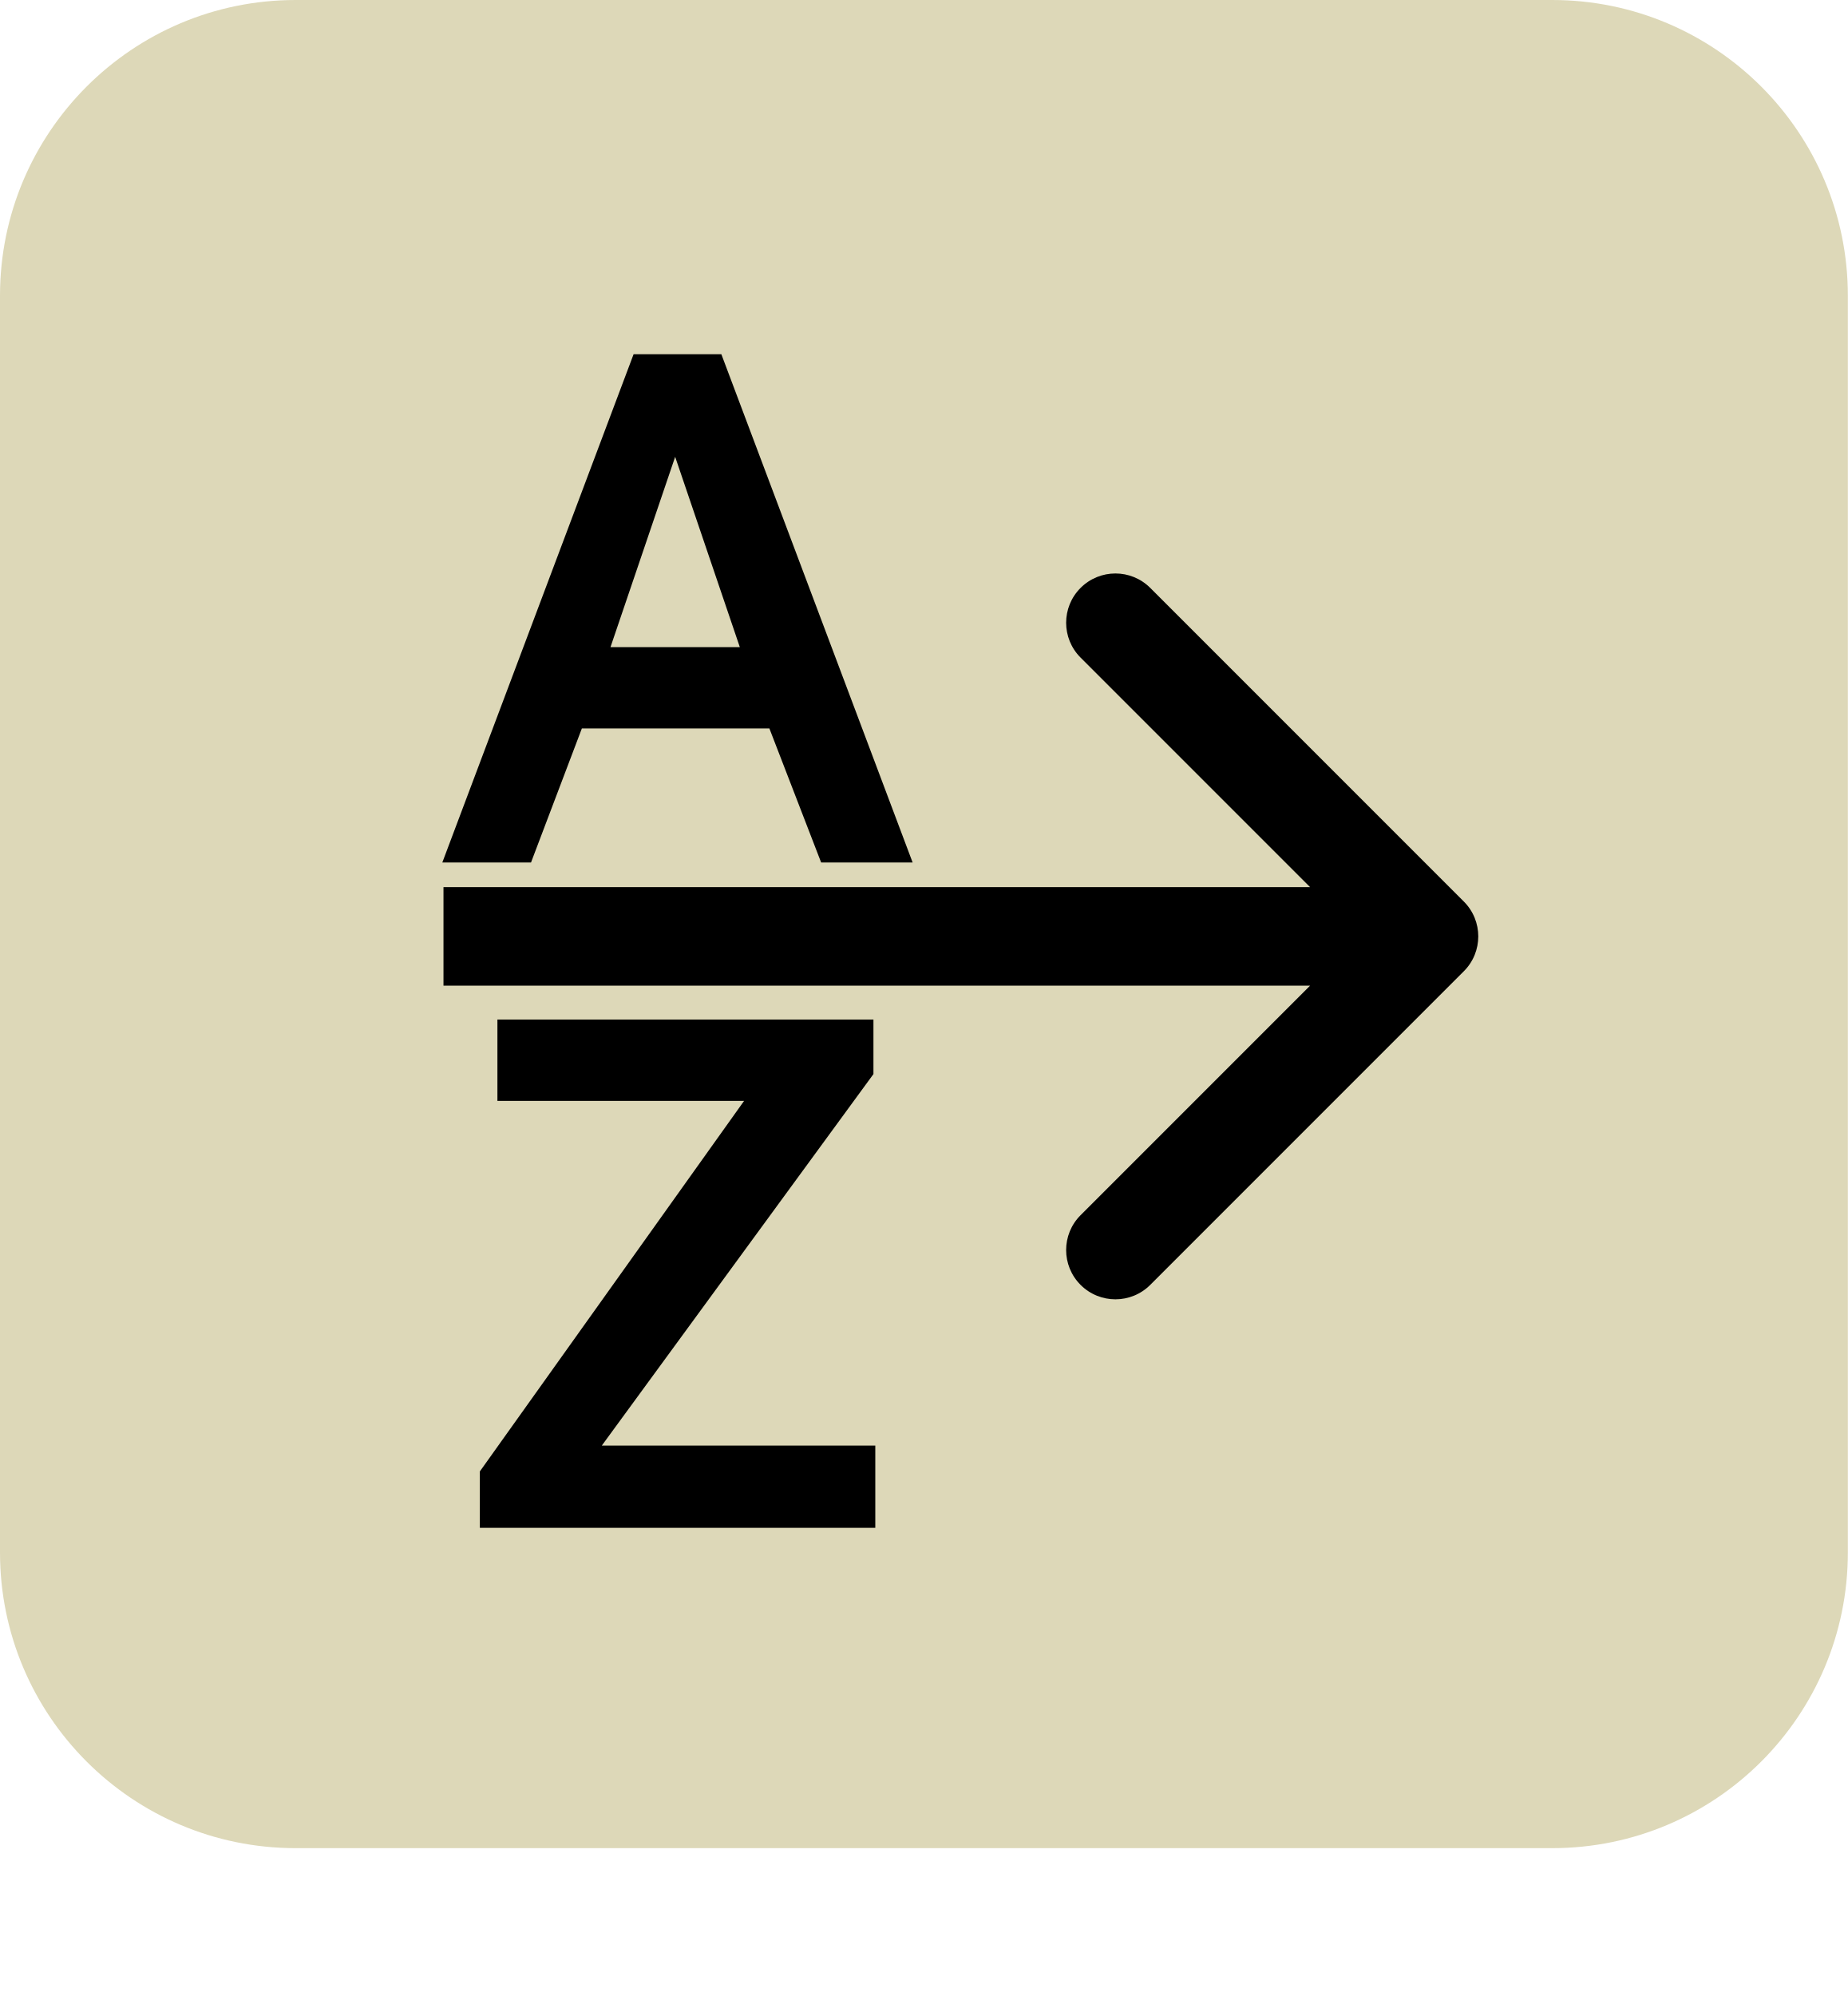
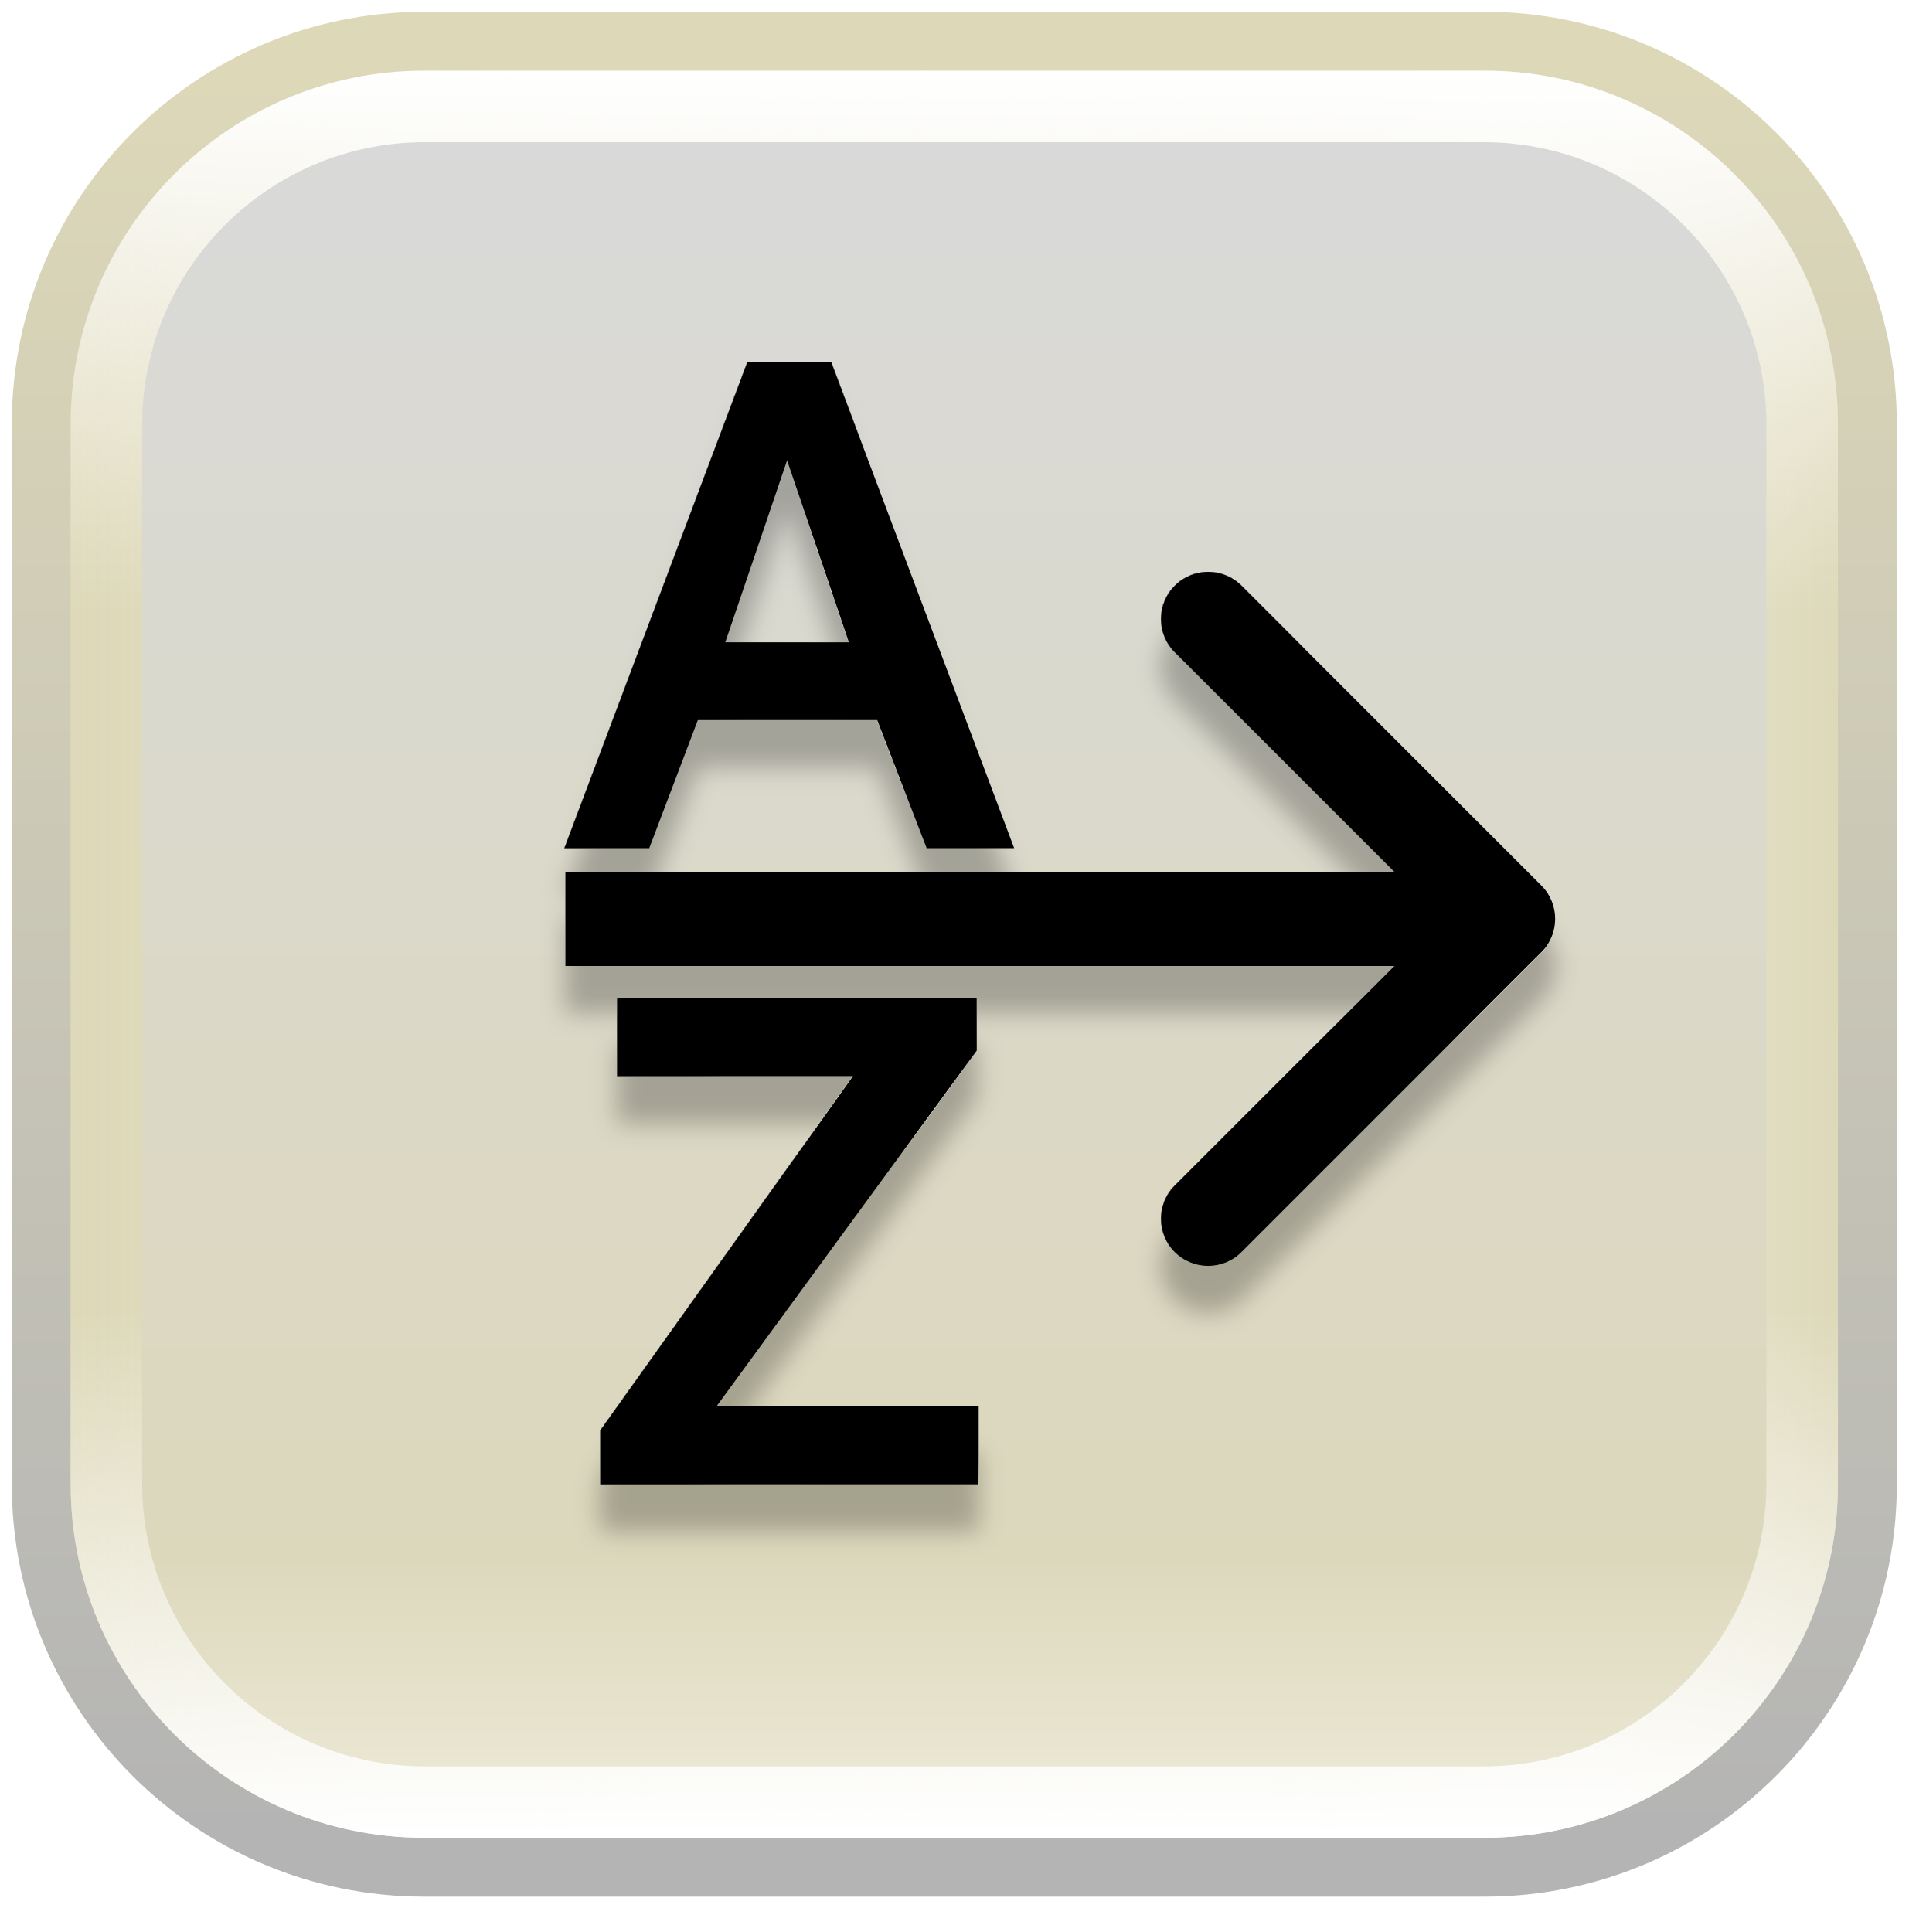
- <svg xmlns="http://www.w3.org/2000/svg" width="75" height="81" viewBox="0 0 75 81" fill="none">
-   <rect width="75" height="75" rx="12" fill="#DDD8B8" />
-   <path d="M59.414 39.414C60.195 38.633 60.195 37.367 59.414 36.586L46.686 23.858C45.905 23.077 44.639 23.077 43.858 23.858C43.077 24.639 43.077 25.905 43.858 26.686L55.172 38L43.858 49.314C43.077 50.095 43.077 51.361 43.858 52.142C44.639 52.923 45.905 52.923 46.686 52.142L59.414 39.414ZM18 40H58V36H18V40Z" fill="black" />
-   <path d="M17.953 35L25.716 14.375H29.278L37.041 35H33.328L31.228 29.562H23.616L21.553 35H17.953ZM24.778 26.262H30.028L27.403 18.538L24.778 26.262Z" fill="black" />
-   <path d="M20.189 44.675V41.375H35.451V43.587L24.426 58.663H35.526V62H19.476V59.712L30.201 44.675H20.189Z" fill="black" />
+ <svg xmlns="http://www.w3.org/2000/svg" width="81" height="82" viewBox="0 0 81 82" fill="none">
+   <rect x="1.75" y="1.75" width="77.5" height="77.5" rx="16.25" fill="#DDD8B8" stroke="url(#paint0_linear_126_1186)" stroke-width="2.5" />
+   <rect x="3" y="3" width="75" height="75" rx="15" fill="url(#paint1_linear_126_1186)" />
+   <rect width="75" height="75" rx="15" transform="matrix(-1 0 0 1 78 3)" fill="url(#paint2_linear_126_1186)" />
+   <rect width="75" height="75" rx="15" transform="matrix(-4.37114e-08 1 1 4.37114e-08 3 3)" fill="url(#paint3_linear_126_1186)" />
+   <rect width="75" height="75" rx="15" transform="matrix(4.37114e-08 -1 -1 -4.37114e-08 78 78)" fill="url(#paint4_linear_126_1186)" />
+   <rect width="68.931" height="68.931" rx="12" transform="matrix(4.37114e-08 -1 -1 -4.37114e-08 74.9648 74.9653)" fill="url(#paint5_linear_126_1186)" />
+   <rect width="68.931" height="68.931" rx="12" transform="matrix(4.37114e-08 -1 -1 -4.37114e-08 74.9648 74.9653)" fill="url(#paint6_linear_126_1186)" />
+   <g filter="url(#filter0_di_126_1186)">
+     <path d="M65.414 40.414C66.195 39.633 66.195 38.367 65.414 37.586L52.686 24.858C51.905 24.077 50.639 24.077 49.858 24.858C49.077 25.639 49.077 26.905 49.858 27.686L61.172 39L49.858 50.314C49.077 51.095 49.077 52.361 49.858 53.142C50.639 53.923 51.905 53.923 52.686 53.142L65.414 40.414ZM24 41H64V37H24V41Z" fill="black" />
+     <path d="M23.953 36L31.716 15.375H35.278L43.041 36H39.328L37.228 30.562H29.616L27.553 36H23.953ZM30.778 27.262H36.028L33.403 19.538L30.778 27.262Z" fill="black" />
+     <path d="M26.189 45.675V42.375H41.451V44.587L30.426 59.663H41.526V63H25.476V60.712L36.201 45.675H26.189Z" fill="black" />
+   </g>
+   <defs>
+     <filter id="filter0_di_126_1186" x="22.953" y="15.375" width="44.047" height="50.625" filterUnits="userSpaceOnUse" color-interpolation-filters="sRGB">
+       <feFlood flood-opacity="0" result="BackgroundImageFix" />
+       <feColorMatrix in="SourceAlpha" type="matrix" values="0 0 0 0 0 0 0 0 0 0 0 0 0 0 0 0 0 0 127 0" result="hardAlpha" />
+       <feOffset dy="2" />
+       <feGaussianBlur stdDeviation="0.5" />
+       <feComposite in2="hardAlpha" operator="out" />
+       <feColorMatrix type="matrix" values="0 0 0 0 0 0 0 0 0 0 0 0 0 0 0 0 0 0 0.25 0" />
+       <feBlend mode="normal" in2="BackgroundImageFix" result="effect1_dropShadow_126_1186" />
+       <feBlend mode="normal" in="SourceGraphic" in2="effect1_dropShadow_126_1186" result="shape" />
+       <feColorMatrix in="SourceAlpha" type="matrix" values="0 0 0 0 0 0 0 0 0 0 0 0 0 0 0 0 0 0 127 0" result="hardAlpha" />
+       <feOffset dx="4" dy="3" />
+       <feGaussianBlur stdDeviation="0.5" />
+       <feComposite in2="hardAlpha" operator="arithmetic" k2="-1" k3="1" />
+       <feColorMatrix type="matrix" values="0 0 0 0 0 0 0 0 0 0 0 0 0 0 0 0 0 0 0.25 0" />
+       <feBlend mode="normal" in2="shape" result="effect2_innerShadow_126_1186" />
+     </filter>
+     <linearGradient id="paint0_linear_126_1186" x1="40.5" y1="3" x2="40.5" y2="78" gradientUnits="userSpaceOnUse">
+       <stop stop-color="#DDD8B8" />
+       <stop offset="1" stop-color="#B4B4B4" />
+     </linearGradient>
+     <linearGradient id="paint1_linear_126_1186" x1="78" y1="40.5" x2="3" y2="40.5" gradientUnits="userSpaceOnUse">
+       <stop stop-color="white" stop-opacity="0" />
+       <stop offset="1" stop-color="#DDD8B8" />
+     </linearGradient>
+     <linearGradient id="paint2_linear_126_1186" x1="20.593" y1="37.5" x2="0" y2="37.5" gradientUnits="userSpaceOnUse">
+       <stop stop-color="white" stop-opacity="0" />
+       <stop offset="1" stop-color="#DDD8B8" />
+     </linearGradient>
+     <linearGradient id="paint3_linear_126_1186" x1="23.077" y1="37.5" x2="1.11181e-06" y2="37.5" gradientUnits="userSpaceOnUse">
+       <stop stop-color="white" stop-opacity="0" />
+       <stop offset="1" stop-color="white" />
+     </linearGradient>
+     <linearGradient id="paint4_linear_126_1186" x1="22.552" y1="37.5" x2="1.04928e-06" y2="37.5" gradientUnits="userSpaceOnUse">
+       <stop stop-color="white" stop-opacity="0" />
+       <stop offset="1" stop-color="white" />
+     </linearGradient>
+     <linearGradient id="paint5_linear_126_1186" x1="68.931" y1="34.465" x2="-1.50653e-06" y2="34.465" gradientUnits="userSpaceOnUse">
+       <stop stop-color="#D9D9D9" />
+       <stop offset="1" stop-color="#DDD8B8" />
+     </linearGradient>
+     <linearGradient id="paint6_linear_126_1186" x1="8.965" y1="34.465" x2="-15.539" y2="34.465" gradientUnits="userSpaceOnUse">
+       <stop stop-color="white" stop-opacity="0" />
+       <stop offset="1" stop-color="white" />
+     </linearGradient>
+   </defs>
</svg>
